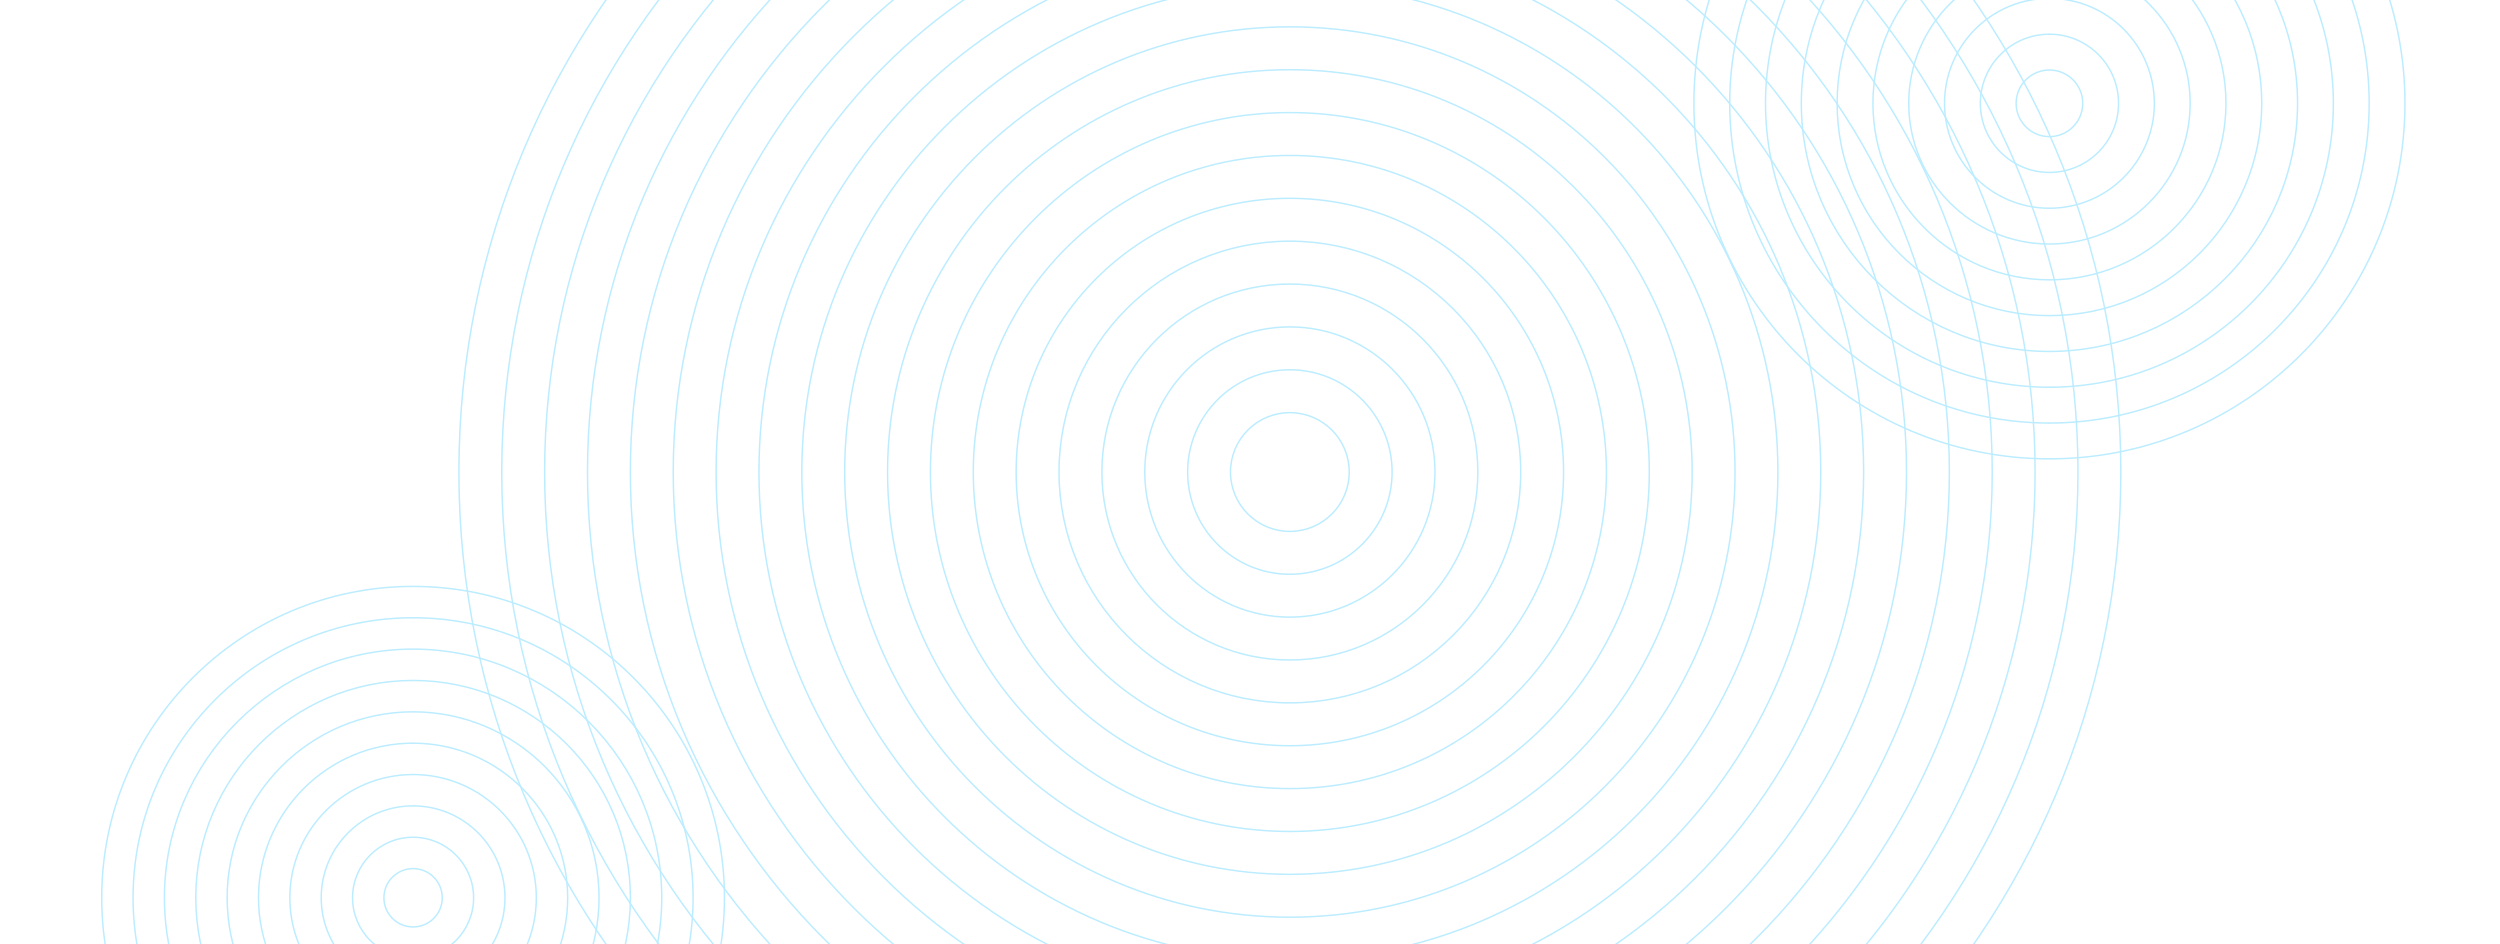
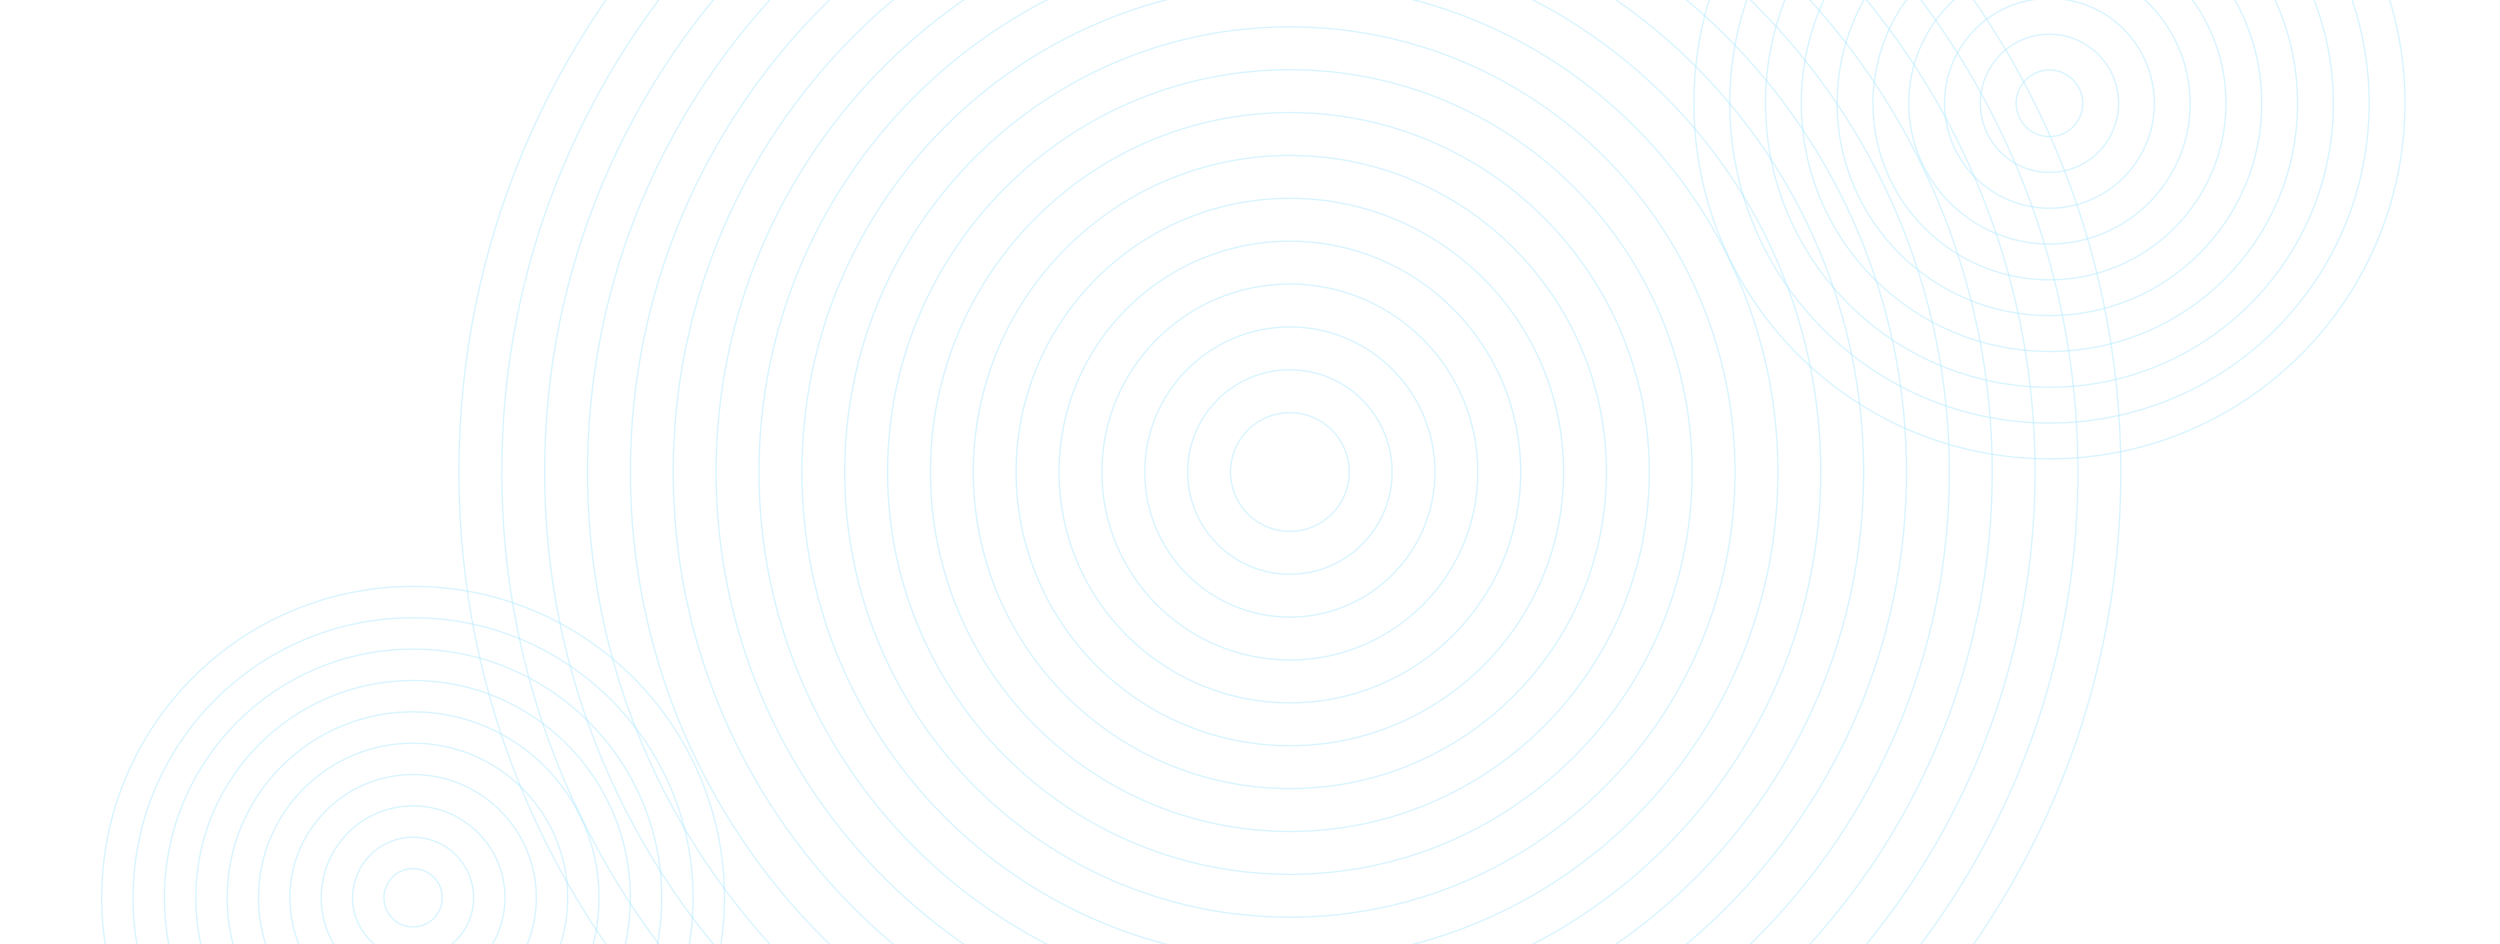
<svg xmlns="http://www.w3.org/2000/svg" width="1688" height="637" viewBox="0 0 1688 637" style="background:#2e6175">
-   <g stroke="#5BD1FF" fill="none" fill-rule="evenodd" opacity=".417">
-     <path d="M298.613 606.176c0-10.877-8.819-19.696-19.696-19.696-10.88 0-19.699 8.82-19.699 19.696 0 10.877 8.819 19.696 19.7 19.696 10.876 0 19.695-8.819 19.695-19.696z" />
-     <path d="M319.784 606.176c0-22.57-18.299-40.868-40.868-40.868-22.57 0-40.868 18.299-40.868 40.868 0 22.57 18.298 40.868 40.868 40.868 22.57 0 40.868-18.298 40.868-40.868z" />
-     <path d="M340.954 606.176c0-34.262-27.774-62.04-62.04-62.04-34.262 0-62.036 27.778-62.036 62.04s27.774 62.04 62.036 62.04c34.266 0 62.04-27.778 62.04-62.04z" />
-     <path d="M362.125 606.176c0-45.954-37.254-83.208-83.209-83.208-45.954 0-83.208 37.254-83.208 83.208 0 45.955 37.254 83.209 83.208 83.209 45.955 0 83.209-37.254 83.209-83.209z" />
-     <path d="M383.295 606.176c0-57.647-46.734-104.38-104.38-104.38-57.644 0-104.378 46.733-104.378 104.38s46.734 104.38 104.378 104.38c57.646 0 104.38-46.733 104.38-104.38z" />
-     <path d="M404.466 606.176c0-69.343-56.206-125.55-125.55-125.55-69.342 0-125.549 56.207-125.549 125.55 0 69.343 56.207 125.55 125.55 125.55 69.343 0 125.549-56.207 125.549-125.55z" />
-     <path d="M425.64 606.176c0-81.035-65.69-146.725-146.725-146.725-81.032 0-146.722 65.69-146.722 146.725 0 81.036 65.69 146.725 146.722 146.725 81.035 0 146.725-65.69 146.725-146.725z" />
-     <path d="M446.81 606.176c0-92.724-75.169-167.893-167.893-167.893-92.728 0-167.897 75.169-167.897 167.893S186.19 774.07 278.917 774.07c92.724 0 167.894-75.17 167.894-167.894z" />
-     <path d="M467.981 606.176c0-104.417-84.645-189.066-189.066-189.066-104.416 0-189.065 84.65-189.065 189.066 0 104.417 84.649 189.066 189.065 189.066 104.42 0 189.066-84.65 189.066-189.066z" />
-     <path d="M489.152 606.176c0-116.109-94.125-210.234-210.235-210.234-116.112 0-210.237 94.125-210.237 210.234 0 116.11 94.125 210.234 210.237 210.234 116.11 0 210.235-94.125 210.235-210.234z" />
-     <g>
+   <g stroke="#5BD1FF" fill="none" fill-rule="evenodd" opacity=".533">
+     <g opacity=".417">
+       <path d="M298.613 606.176c0-10.877-8.819-19.696-19.696-19.696-10.88 0-19.699 8.82-19.699 19.696 0 10.877 8.819 19.696 19.7 19.696 10.876 0 19.695-8.819 19.695-19.696z" />
+       <path d="M319.784 606.176c0-22.57-18.299-40.868-40.868-40.868-22.57 0-40.868 18.299-40.868 40.868 0 22.57 18.298 40.868 40.868 40.868 22.57 0 40.868-18.298 40.868-40.868z" />
+       <path d="M340.954 606.176c0-34.262-27.774-62.04-62.04-62.04-34.262 0-62.036 27.778-62.036 62.04s27.774 62.04 62.036 62.04c34.266 0 62.04-27.778 62.04-62.04z" />
+       <path d="M362.125 606.176c0-45.954-37.254-83.208-83.209-83.208-45.954 0-83.208 37.254-83.208 83.208 0 45.955 37.254 83.209 83.208 83.209 45.955 0 83.209-37.254 83.209-83.209z" />
+       <path d="M383.295 606.176c0-57.647-46.734-104.38-104.38-104.38-57.644 0-104.378 46.733-104.378 104.38s46.734 104.38 104.378 104.38c57.646 0 104.38-46.733 104.38-104.38z" />
+       <path d="M404.466 606.176c0-69.343-56.206-125.55-125.55-125.55-69.342 0-125.549 56.207-125.549 125.55 0 69.343 56.207 125.55 125.55 125.55 69.343 0 125.549-56.207 125.549-125.55z" />
+       <path d="M425.64 606.176c0-81.035-65.69-146.725-146.725-146.725-81.032 0-146.722 65.69-146.722 146.725 0 81.036 65.69 146.725 146.722 146.725 81.035 0 146.725-65.69 146.725-146.725z" />
+       <path d="M446.81 606.176c0-92.724-75.169-167.893-167.893-167.893-92.728 0-167.897 75.169-167.897 167.893S186.19 774.07 278.917 774.07c92.724 0 167.894-75.17 167.894-167.894z" />
+       <path d="M467.981 606.176c0-104.417-84.645-189.066-189.066-189.066-104.416 0-189.065 84.65-189.065 189.066 0 104.417 84.649 189.066 189.065 189.066 104.42 0 189.066-84.65 189.066-189.066z" />
+       <path d="M489.152 606.176c0-116.109-94.125-210.234-210.235-210.234-116.112 0-210.237 94.125-210.237 210.234 0 116.11 94.125 210.234 210.237 210.234 116.11 0 210.235-94.125 210.235-210.234z" />
+     </g>
+     <g opacity=".417">
      <path d="M911.008 318.71c0-22.144-17.95-40.094-40.093-40.094-22.138 0-40.088 17.95-40.088 40.093 0 22.143 17.95 40.093 40.088 40.093 22.143 0 40.093-17.95 40.093-40.093z" />
      <path d="M939.95 318.71c0-38.125-30.905-69.036-69.034-69.036-38.125 0-69.03 30.91-69.03 69.035s30.905 69.035 69.03 69.035c38.129 0 69.035-30.91 69.035-69.035z" />
      <path d="M968.892 318.71c0-54.111-43.866-97.978-97.976-97.978s-97.972 43.867-97.972 97.977c0 54.11 43.861 97.977 97.972 97.977 54.11 0 97.976-43.866 97.976-97.977z" />
      <path d="M997.84 318.71c0-70.097-56.823-126.924-126.924-126.924-70.096 0-126.919 56.827-126.919 126.923 0 70.097 56.823 126.924 126.92 126.924 70.1 0 126.923-56.827 126.923-126.924z" />
      <path d="M1026.782 318.71c0-86.083-69.783-155.866-155.866-155.866-86.083 0-155.865 69.783-155.865 155.865 0 86.083 69.782 155.866 155.865 155.866 86.083 0 155.866-69.783 155.866-155.866z" />
      <path d="M1055.724 318.71c0-102.065-82.74-184.808-184.808-184.808-102.064 0-184.807 82.743-184.807 184.807s82.743 184.808 184.807 184.808c102.069 0 184.808-82.744 184.808-184.808z" />
      <path d="M1084.666 318.71c0-118.05-95.7-213.75-213.75-213.75s-213.749 95.7-213.749 213.75 95.7 213.749 213.75 213.749 213.749-95.7 213.749-213.75z" />
      <path d="M1113.613 318.71c0-134.037-108.66-242.697-242.696-242.697S628.22 184.673 628.22 318.71s108.66 242.696 242.696 242.696 242.696-108.66 242.696-242.696z" />
      <path d="M1142.555 318.71c0-150.023-121.616-271.639-271.638-271.639S599.279 168.687 599.279 318.71s121.616 271.638 271.638 271.638 271.638-121.616 271.638-271.638z" />
      <path d="M1171.497 318.71c0-166.004-134.577-300.58-300.58-300.58s-300.58 134.576-300.58 300.58c0 166.003 134.577 300.58 300.58 300.58s300.58-134.577 300.58-300.58z" />
      <path d="M1200.44 318.71c0-181.99-147.533-329.523-329.522-329.523-181.99 0-329.522 147.533-329.522 329.522 0 181.99 147.532 329.522 329.522 329.522 181.989 0 329.521-147.532 329.521-329.522z" />
      <path d="M1229.381 318.71c0-197.976-160.488-358.464-358.463-358.464-197.976 0-358.464 160.488-358.464 358.463 0 197.976 160.488 358.464 358.464 358.464 197.975 0 358.463-160.488 358.463-358.464z" />
      <path d="M1258.328 318.71c0-213.962-173.449-387.411-387.41-387.411-213.962 0-387.41 173.449-387.41 387.41 0 213.962 173.448 387.41 387.41 387.41 213.961 0 387.41-173.448 387.41-387.41z" />
      <path d="M1287.27 318.71c0-229.944-186.41-416.353-416.352-416.353-229.943 0-416.352 186.41-416.352 416.352 0 229.943 186.41 416.352 416.352 416.352 229.943 0 416.352-186.409 416.352-416.352z" />
      <path d="M1316.212 318.71c0-245.93-199.365-445.295-445.294-445.295-245.929 0-445.294 199.365-445.294 445.294 0 245.93 199.365 445.294 445.294 445.294 245.929 0 445.294-199.365 445.294-445.294z" />
      <path d="M1345.155 318.71c0-261.916-212.321-474.237-474.237-474.237-261.915 0-474.236 212.321-474.236 474.236 0 261.915 212.321 474.236 474.236 474.236 261.916 0 474.237-212.32 474.237-474.236z" />
      <path d="M1374.101 318.71c0-277.902-225.281-503.184-503.183-503.184-277.9 0-503.182 225.282-503.182 503.183 0 277.901 225.281 503.183 503.182 503.183 277.902 0 503.183-225.282 503.183-503.183z" />
      <path d="M1403.043 318.71c0-293.883-238.242-532.126-532.125-532.126-293.887 0-532.13 238.243-532.13 532.125 0 293.883 238.243 532.125 532.13 532.125 293.883 0 532.125-238.242 532.125-532.125z" />
      <path d="M1431.986 318.71c0-309.87-251.203-561.067-561.067-561.067-309.869 0-561.072 251.198-561.072 561.066 0 309.869 251.203 561.067 561.072 561.067 309.864 0 561.067-251.198 561.067-561.067z" />
    </g>
-     <g>
+     <g opacity=".417">
      <path d="M1406.274 69.76c0-12.42-10.07-22.489-22.49-22.489-12.423 0-22.493 10.07-22.493 22.49 0 12.419 10.07 22.488 22.493 22.488 12.42 0 22.49-10.07 22.49-22.489z" />
      <path d="M1430.447 69.76c0-25.77-20.894-46.664-46.664-46.664-25.77 0-46.664 20.894-46.664 46.664 0 25.77 20.893 46.664 46.664 46.664 25.77 0 46.664-20.893 46.664-46.664z" />
      <path d="M1454.62 69.76c0-39.121-31.714-70.839-70.84-70.839-39.12 0-70.834 31.718-70.834 70.84 0 39.12 31.714 70.838 70.835 70.838 39.125 0 70.839-31.718 70.839-70.839z" />
      <path d="M1478.793 69.76c0-52.472-42.538-95.01-95.01-95.01-52.472 0-95.01 42.538-95.01 95.01 0 52.472 42.538 95.01 95.01 95.01 52.472 0 95.01-42.538 95.01-95.01z" />
      <path d="M1502.966 69.76c0-65.823-53.362-119.185-119.185-119.185-65.818 0-119.18 53.362-119.18 119.185 0 65.823 53.362 119.185 119.18 119.185 65.823 0 119.185-53.362 119.185-119.185z" />
      <path d="M1527.14 69.76c0-79.177-64.179-143.355-143.356-143.355-79.178 0-143.356 64.178-143.356 143.355 0 79.178 64.178 143.356 143.356 143.356 79.177 0 143.355-64.178 143.355-143.356z" />
      <path d="M1551.316 69.76c0-92.528-75.006-167.534-167.534-167.534-92.525 0-167.53 75.006-167.53 167.534 0 92.529 75.005 167.535 167.53 167.535 92.528 0 167.534-75.006 167.534-167.535z" />
      <path d="M1575.49 69.76c0-105.875-85.83-191.705-191.706-191.705-105.88 0-191.71 85.83-191.71 191.705 0 105.875 85.83 191.706 191.71 191.706 105.875 0 191.706-85.83 191.706-191.706z" />
      <path d="M1599.662 69.76c0-119.226-96.65-215.88-215.88-215.88-119.226 0-215.88 96.654-215.88 215.88s96.654 215.88 215.88 215.88c119.23 0 215.88-96.654 215.88-215.88z" />
      <path d="M1623.836 69.76c0-132.576-107.475-240.051-240.052-240.051-132.58 0-240.055 107.475-240.055 240.051 0 132.577 107.475 240.051 240.055 240.051 132.577 0 240.052-107.474 240.052-240.05z" />
    </g>
  </g>
</svg>
